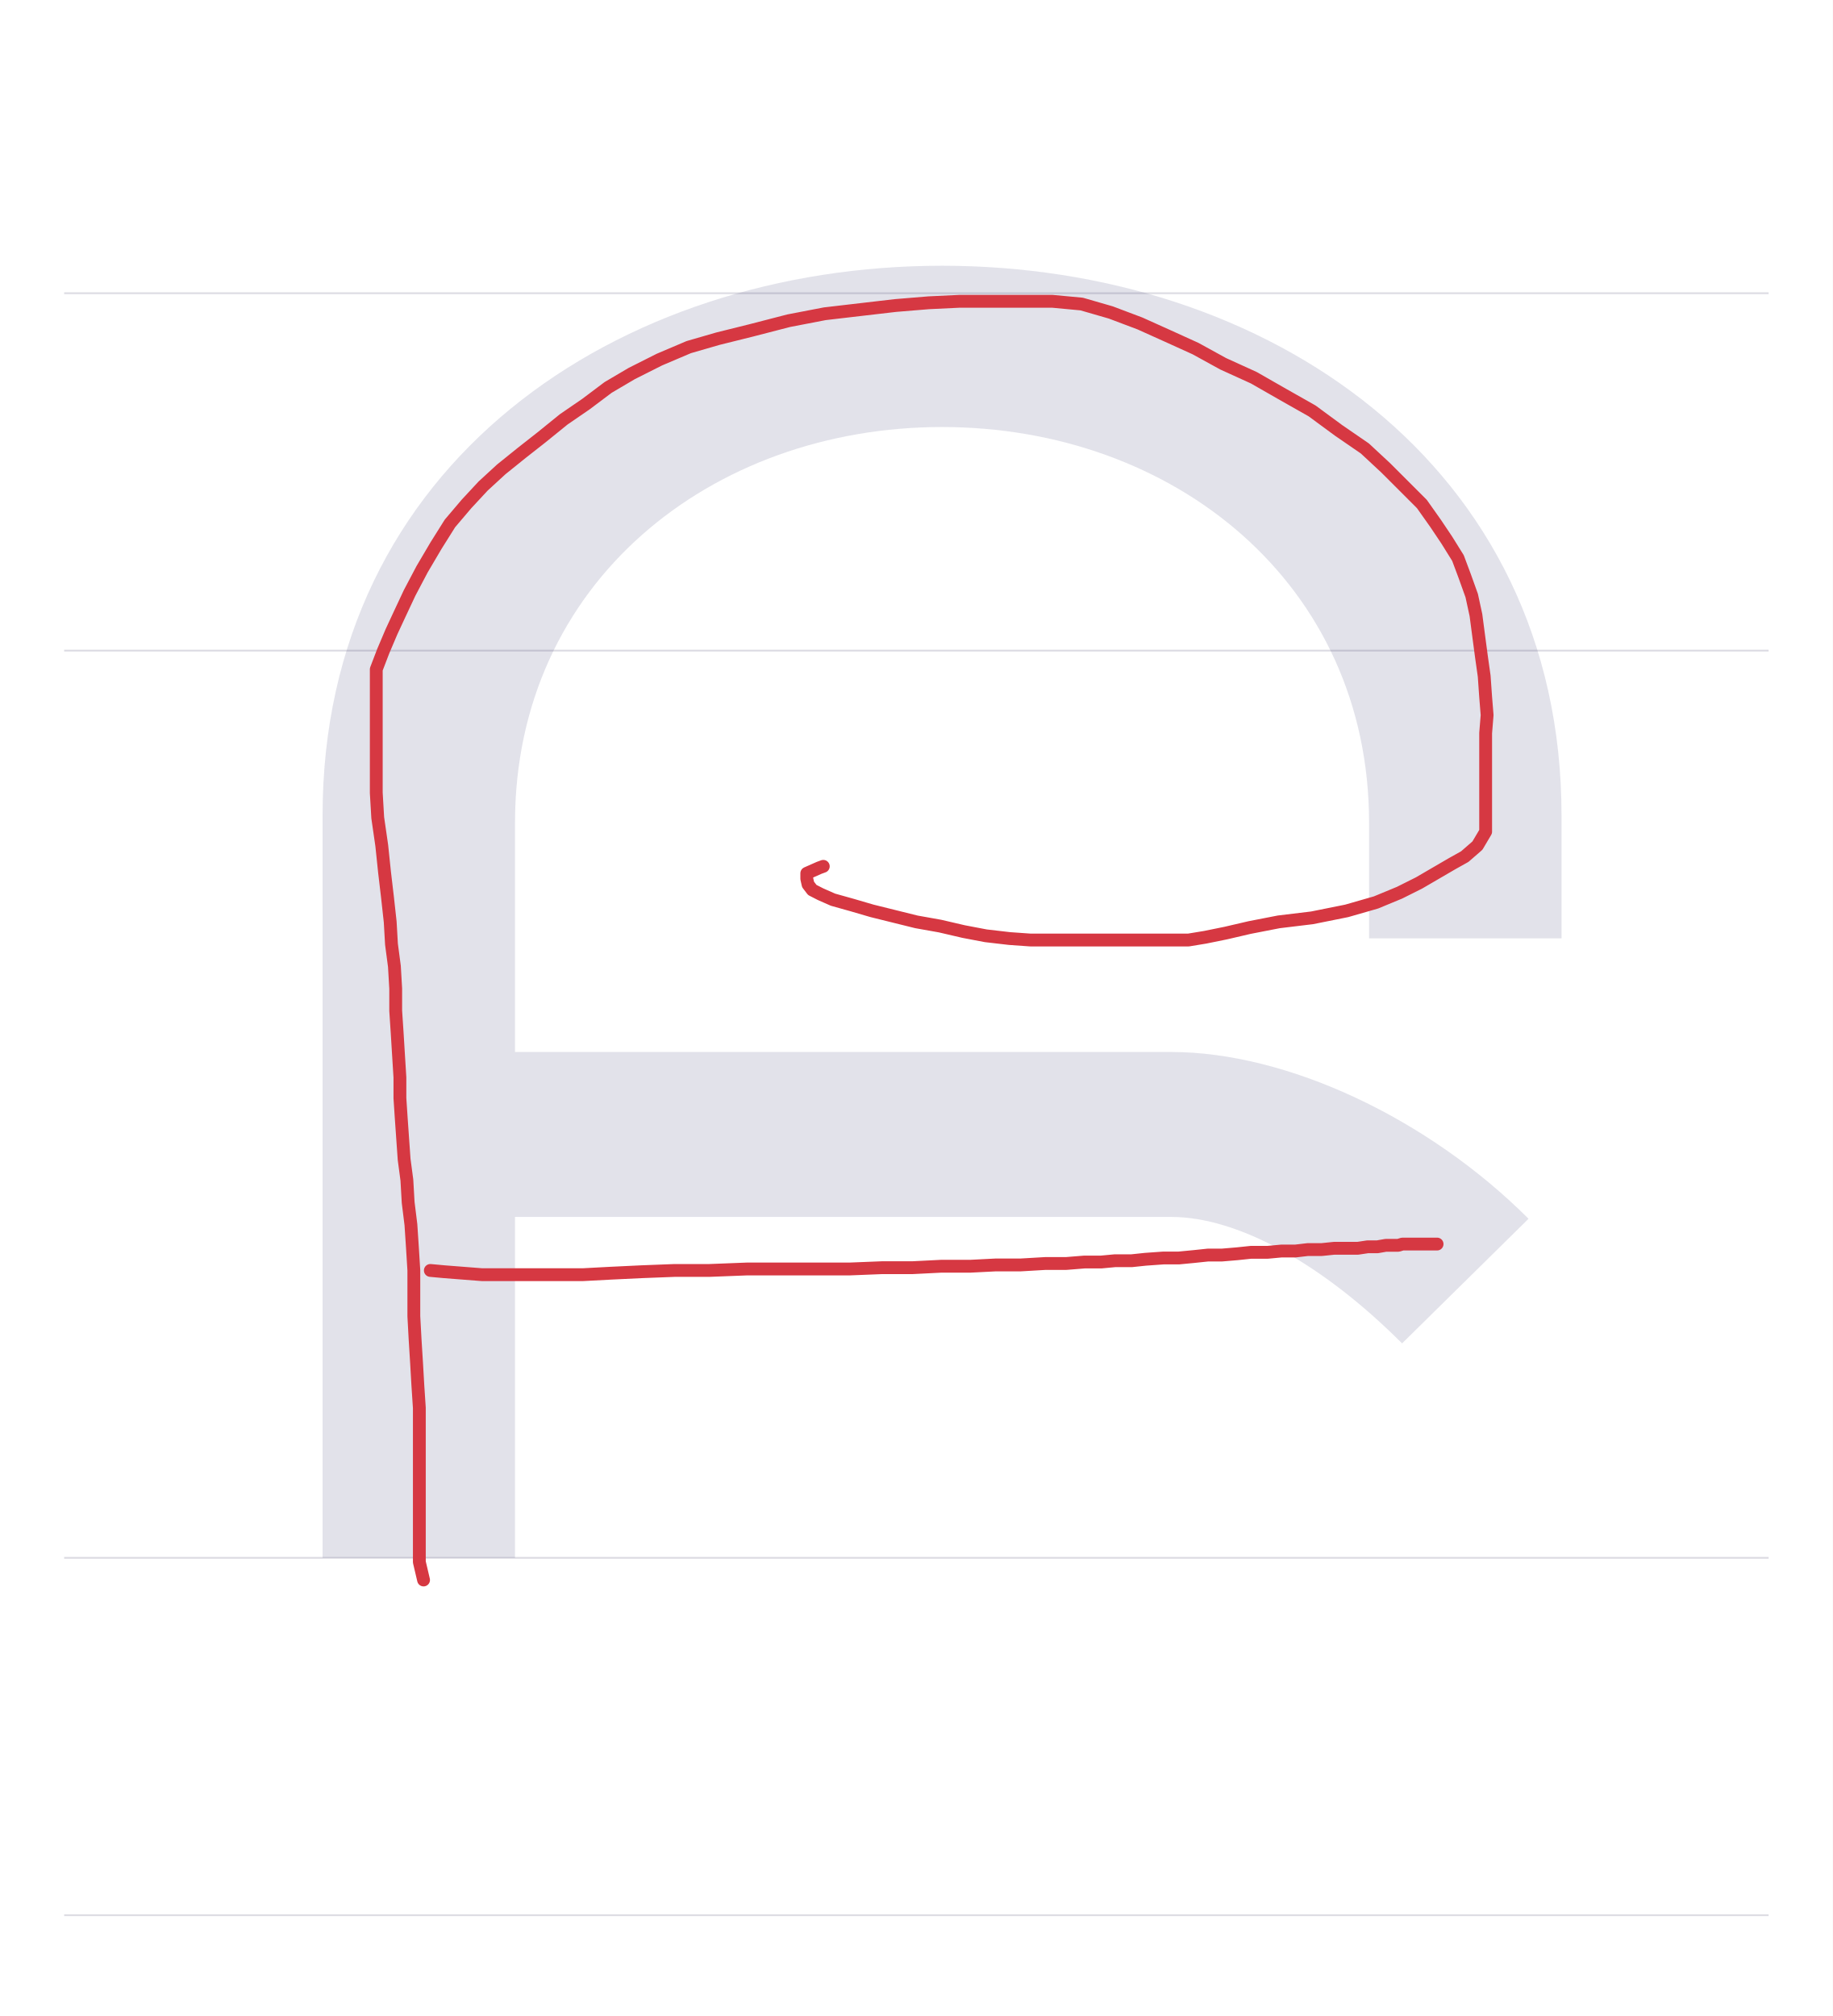
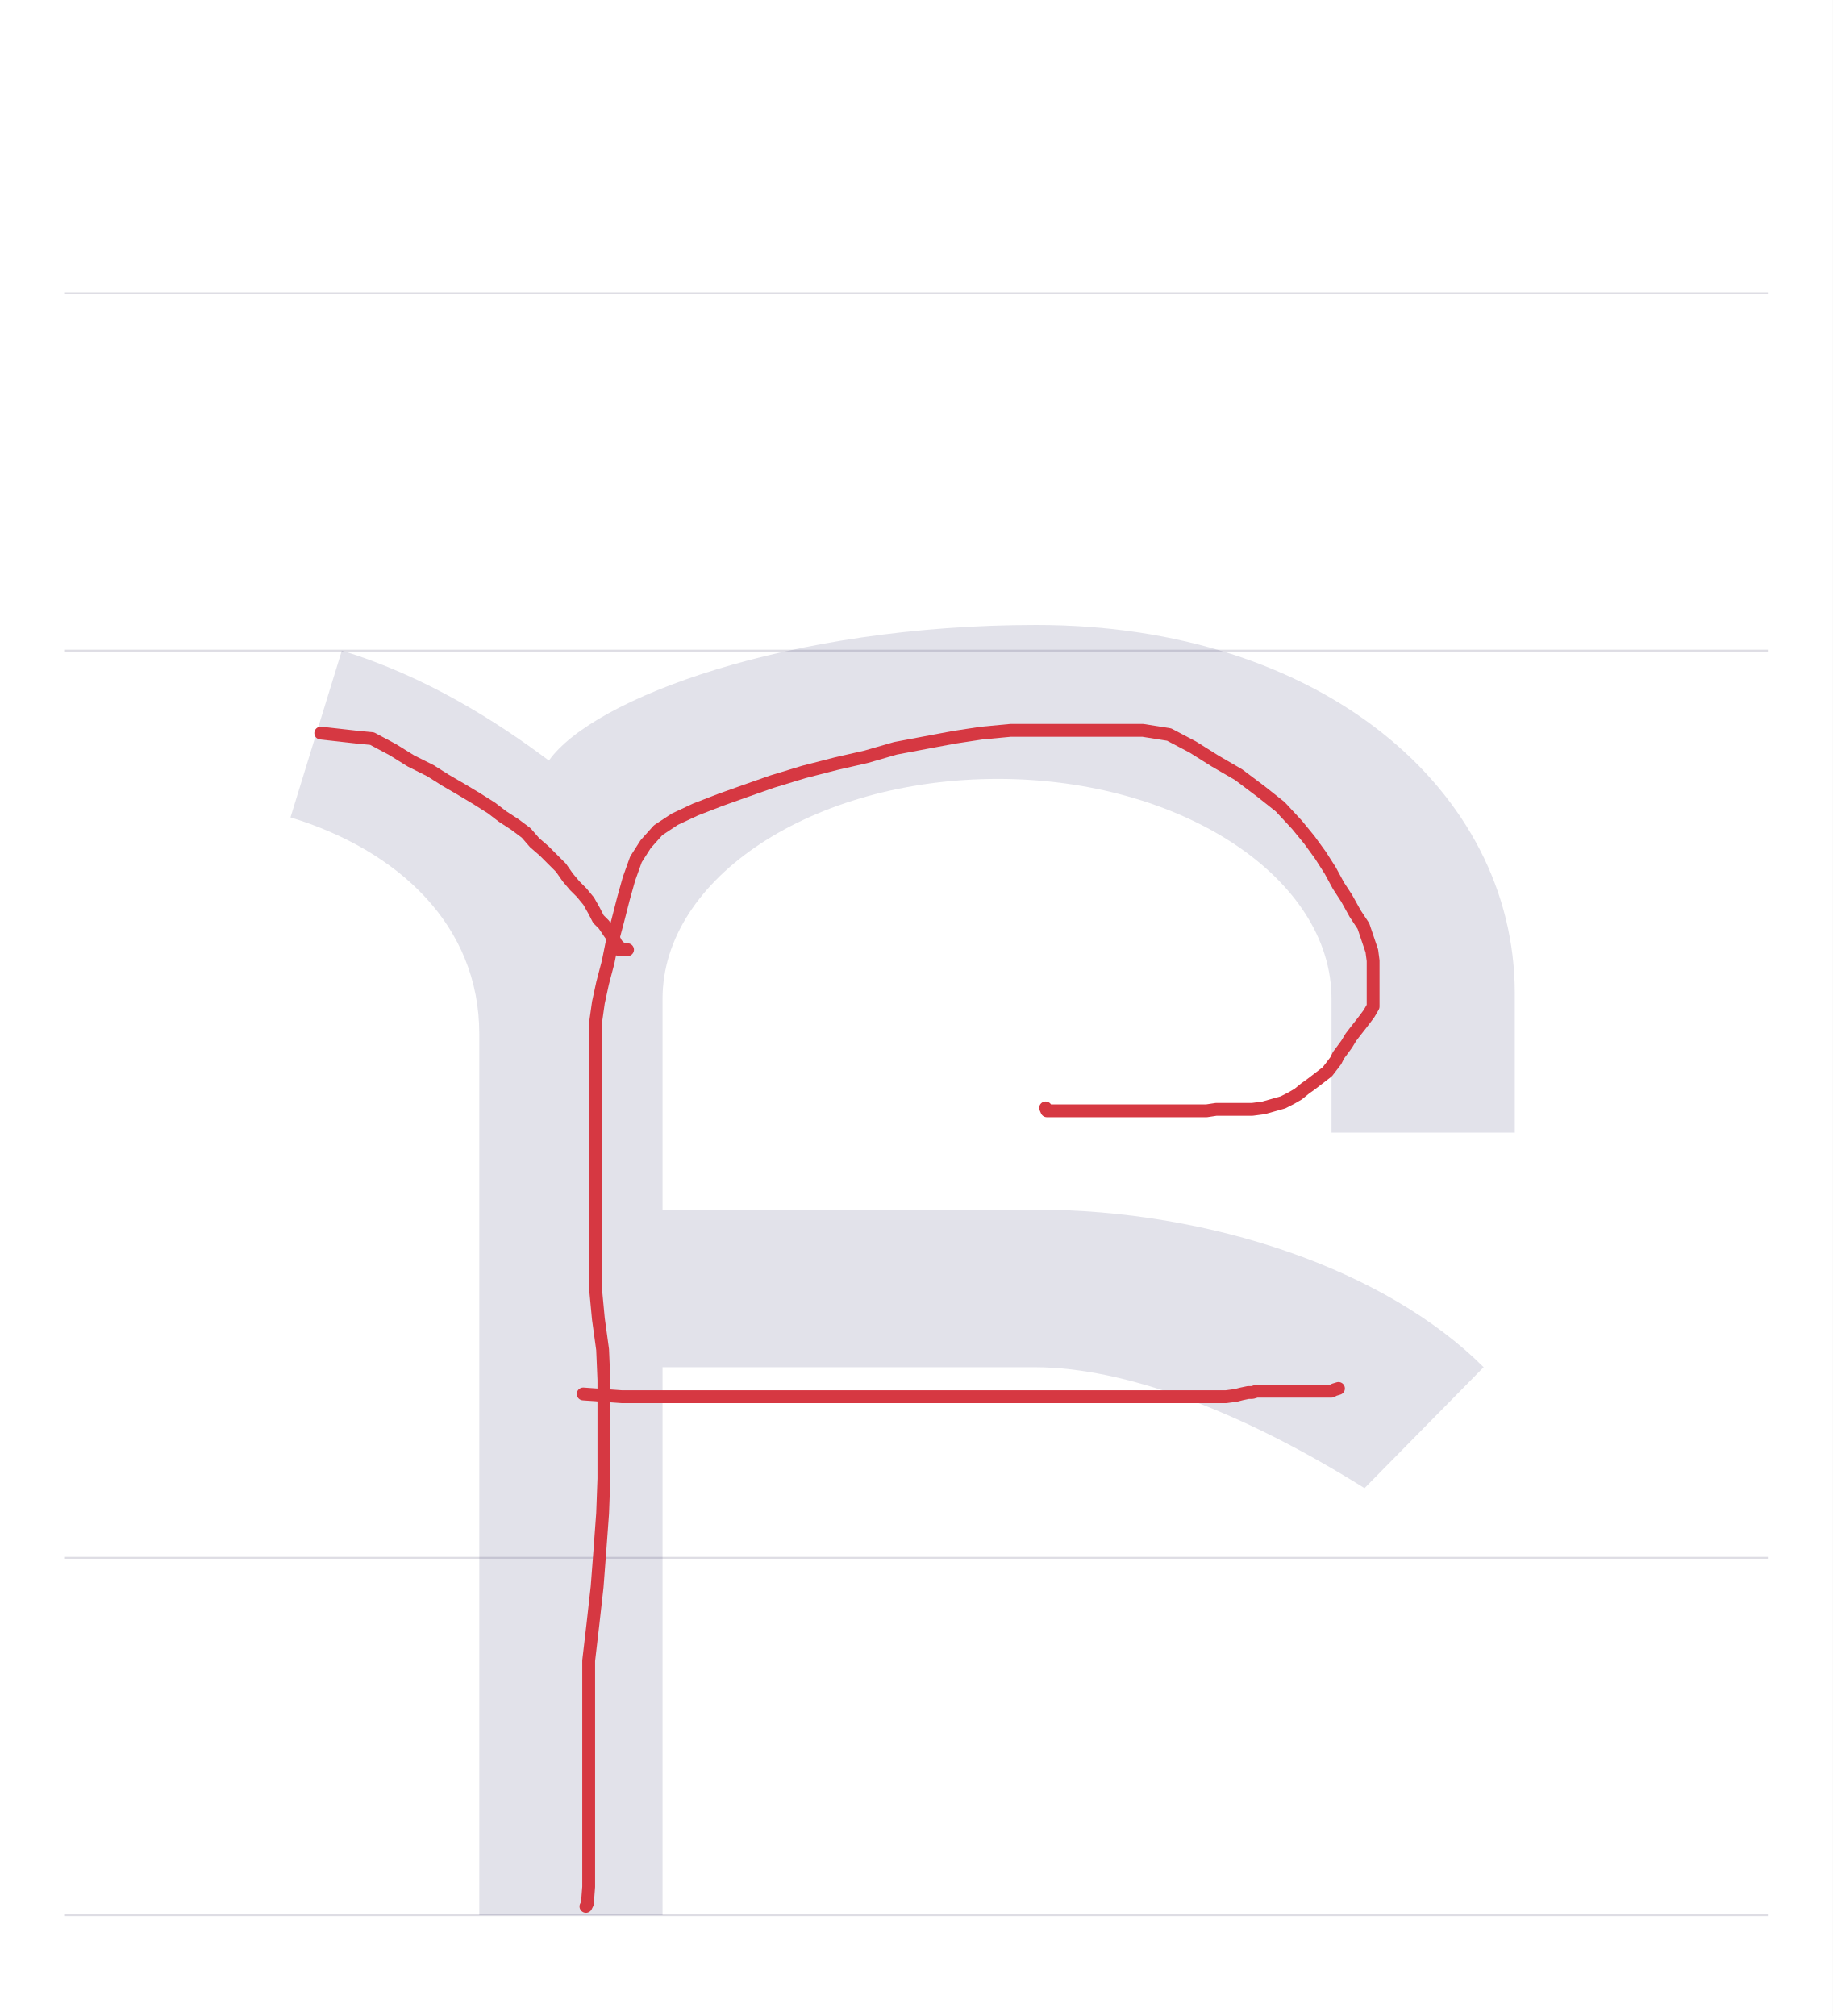
<svg xmlns="http://www.w3.org/2000/svg" viewBox="0 0 1000 1100">
  <rect width="100%" height="100%" fill="white" />
  <path d="M35 850H965" stroke="#dedde4" fill="none" />
  <path d="M35 355H965" stroke="#dedde4" fill="none" />
  <path d="M35 160H965" stroke="#dedde4" fill="none" />
  <path d="M35 1045H965" stroke="#dedde4" fill="none" />
-   <path d="M612 338H717V405C717 597 556 705 379 705C202 705 41 597 41 405V0H146V186H504C540 186 586 161 630 117L699 185C644 240 567 276 504 276H146V401C146 532 253 617 379 617C505 617 612 532 612 401Z" fill="#08084d" opacity=".12" transform="translate(135.0 850) scale(1 -1)" />
-   <path d="M231.1,862.1L228.8,852.3L228.8,839.4L228.8,825L228.8,810.6L228.8,795.5L228.8,781.8L228.8,768.2L228,756.1L227.3,743.9L226.5,731.1L225.8,718.2L225.8,706.1L225.8,693.2L225,680.3L224.2,668.2L222.7,656.1L222,643.9L220.5,632.6L219.7,621.2L218.9,609.8L218.2,599.2L218.2,587.9L217.4,575L216.7,563.6L215.9,551.5L215.9,539.4L215.2,527.3L213.6,515.2L212.9,503L211.4,489.4L209.8,475.8L208.3,461.4L206.1,446.2L205.3,432.6L205.3,418.9L205.3,406.8L205.3,396.2L205.3,385.6L205.3,375.8L205.3,365.2L209.1,355.3L213.6,344.7L218.2,334.8L223.5,323.5L230.3,310.6L237.9,297.7L245.5,285.6L254.5,275L263.6,265.2L273.5,256.1L284.8,247L295.5,238.6L307.6,228.8L319.7,220.5L331.8,211.4L344.7,203.8L359.8,196.2L375.8,189.4L391.7,184.8L409.8,180.3L430.3,175L450,171.2L469.7,168.9L488.6,166.7L506.8,165.2L523.5,164.4L540.9,164.4L557.6,164.4L574.2,164.4L590.2,165.9L606.1,170.5L622,176.5L637.1,183.3L652.3,190.2L667.4,198.5L684.1,206.1L700,215.2L715.9,224.2L730.3,234.8L744.7,244.7L756.1,255.3L766.7,265.9L775.8,275L783.3,285.6L789.4,294.7L795.5,304.5L799.2,314.4L803,325L805.3,335.6L806.8,347L808.3,358.3L809.8,368.9L810.6,380.3L811.4,390.2L810.6,400L810.6,411.4L810.6,422.7L810.6,433.3L810.6,444.7L810.6,453.8L806.1,461.4L799.2,467.4L792.4,471.2L783.3,476.5L774.2,481.8L763.6,487.1L750.8,492.4L734.8,497L715.9,500.8L697.7,503L681.8,506.1L668.9,509.1L657.6,511.4L648.5,512.9L640.9,512.9L634.8,512.9L629.5,512.9L625,512.9L620.5,512.9L613.6,512.9L606.1,512.9L599.2,512.9L590.9,512.9L582.6,512.9L572.7,512.9L562.1,512.9L550.8,512.1L537.9,510.6L525.8,508.3L512.9,505.3L500,503L487.9,500L475.8,497L465.2,493.9L454.5,490.9L447.7,487.9L443.2,485.6L440.9,482.6L440.2,479.5L440.2,478L440.2,476.5L447,473.5L449.2,472.7" fill="none" stroke="#d63842" stroke-width="7" stroke-linecap="round" stroke-linejoin="round" />
-   <path d="M234.8,693.2L242.4,693.9L262.9,695.5L274.2,695.5L287.9,695.5L302.3,695.5L318.2,695.5L333.3,694.7L350,693.9L368.2,693.2L387.1,693.2L407.6,692.4L427.3,692.4L446.2,692.4L463.6,692.4L481.1,691.7L497.7,691.7L513.6,690.9L529.5,690.9L543.2,690.2L556.8,690.2L570.5,689.4L581.8,689.4L591.7,688.6L600.8,688.6L608.3,687.9L617.4,687.9L625,687.1L634.8,686.4L643.2,686.4L651.5,685.6L659.1,684.8L666.7,684.8L675,684.1L682.6,683.3L691.7,683.3L699.2,682.6L706.8,682.6L713.6,681.8L721.2,681.8L728,681.1L734.1,681.1L740.9,681.1L746.2,680.3L751.5,680.3L756.1,679.5L759.8,679.5L762.9,679.5L765.2,678.8L767.4,678.8L769.7,678.8L772.7,678.8L775,678.8L777.3,678.8L779.5,678.8L781.1,678.8L782.6,678.8L784.1,678.8" fill="none" stroke="#d63842" stroke-width="7" stroke-linecap="round" stroke-linejoin="round" />
+   <path d="M108 -195H208V104H411C460 104 524 80 591 38L656 104C603 157 507 190 411 190H208V305C208 371 290 425 391 425C491 425 573 371 573 305V232H673V308C673 419 567 509 412 509C277 509 170 469 146 435C118 456 79 481 33 495L5 404C64 386 108 345 108 286Z" fill="#08084d" opacity=".12" transform="translate(153.5 850) scale(1 -1)" />
+   <path d="M319.7,1040.2L320.5,1038.6L321.2,1029.5L321.2,1015.9L321.2,999.2L321.2,981.1L321.2,962.1L321.2,943.2L321.2,924.2L321.2,906.1L323.5,886.4L325.8,865.9L327.3,846.2L328.8,825.8L329.5,806.8L329.5,787.9L329.5,770.5L329.5,753L328.8,736.4L326.5,719.7L325,703.8L325,688.6L325,675L325,661.4L325,647.7L325,634.8L325,622L325,608.3L325,595.5L325,582.6L325,569.7L325,557.6L326.5,547L328.8,536.4L331.8,525L334.1,513.6L337.1,502.3L340.2,490.2L343.2,479.5L347,468.9L352.3,460.6L359.1,453L368.2,447L379.5,441.7L393.2,436.4L406.1,431.8L421.2,426.5L438.6,421.2L456.1,416.7L472.7,412.9L488.6,408.3L504.5,405.3L520.5,402.3L535.6,400L551.5,398.5L566.7,398.5L581.8,398.5L596.2,398.5L609.8,398.5L623.5,398.5L637.9,400.8L650.8,407.6L662.9,415.2L675.8,422.7L687.9,431.8L698.5,440.2L707.6,450L714.4,458.3L720.5,466.7L725.8,475L730.3,483.3L734.8,490.2L739.4,498.5L743.9,505.3L746.2,512.1L748.5,518.9L749.2,524.2L749.2,529.5L749.2,535.6L749.2,540.2L749.2,545.5L749.2,549.2L747,553L744.7,556.1L742.4,559.1L739.4,562.9L737.1,565.9L734.8,569.7L732.6,572.7L730.3,575.8L728.8,578.8L726.5,581.8L724.2,584.8L721.2,587.1L718.2,589.4L715.2,591.7L712.1,593.9L708.3,597L704.5,599.2L700,601.5L694.7,603L689.4,604.5L683.3,605.3L676.5,605.3L670.5,605.3L663.6,605.3L658.3,606.1L652.3,606.1L645.5,606.1L640.2,606.1L632.6,606.1L625.8,606.1L618.9,606.1L612.1,606.1L606.1,606.1L598.5,606.1L592.4,606.1L586.4,606.1L581.1,606.1L575.8,606.1L572.7,606.1L571.2,606.1L570.5,604.5" fill="none" stroke="#d63842" stroke-width="7" stroke-linecap="round" stroke-linejoin="round" />
+   <path d="M318.2,760.6L339.4,762.1L347,762.1L358.3,762.1L368.9,762.1L379.5,762.1L390.9,762.1L401.5,762.1L412.9,762.1L424.2,762.1L435.6,762.1L447.7,762.1L458.3,762.1L468.2,762.1L479.5,762.1L490.9,762.1L503,762.1L515.9,762.1L528,762.1L540.2,762.1L553,762.1L565.2,762.1L577.3,762.1L590.2,762.1L603.8,762.1L616.7,762.1L628.8,762.1L639.4,762.1L648.5,762.1L656.8,762.1L662.9,762.1L668.9,762.1L674.2,761.4L677.3,760.6L681.1,759.8L683.3,759.8L685.6,759.1L688.6,759.1L691.7,759.1L693.9,759.1L697,759.1L699.2,759.1L701.5,759.1L704.5,759.1L707.6,759.1L710.6,759.1L712.9,759.1L716.7,759.1L718.9,759.1L721.2,759.1L723.5,759.1L725,759.1L726.5,759.1L728,758.3L730.3,757.6" fill="none" stroke="#d63842" stroke-width="7" stroke-linecap="round" stroke-linejoin="round" />
+   <path d="M175,400L195.5,402.3L203,403L214.4,409.1L224.2,415.2L234.8,420.5L243.2,425.8L252.3,431.1L259.8,435.6L268.2,440.9L274.2,445.5L281.1,450L287.1,454.5L291.7,459.8L297,464.4L301.5,468.9L306.1,473.5L309.8,478.8L313.6,483.3L317.4,487.1L321.2,491.7L324.2,497L326.5,501.5L329.5,504.5L332.6,509.1L334.8,512.1L336.4,515.2L337.9,516.7L337.9,518.2L339.4,518.2L340.9,518.2L342.4,518.2" fill="none" stroke="#d63842" stroke-width="7" stroke-linecap="round" stroke-linejoin="round" />
</svg>
